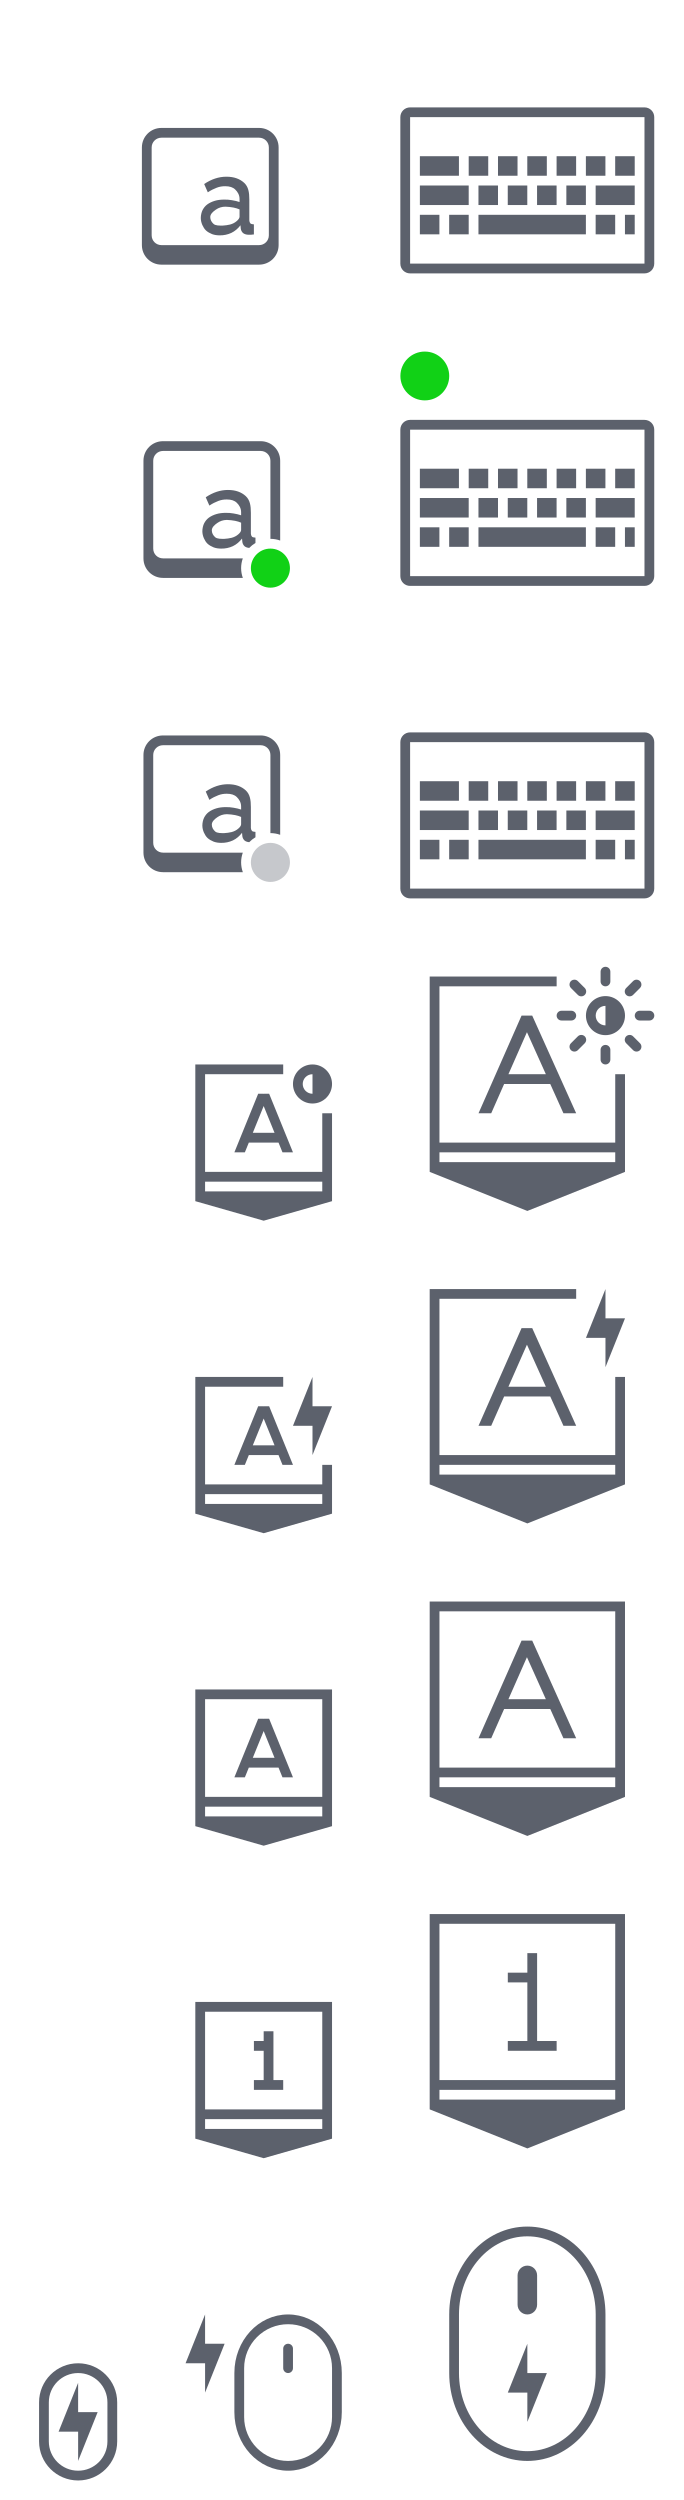
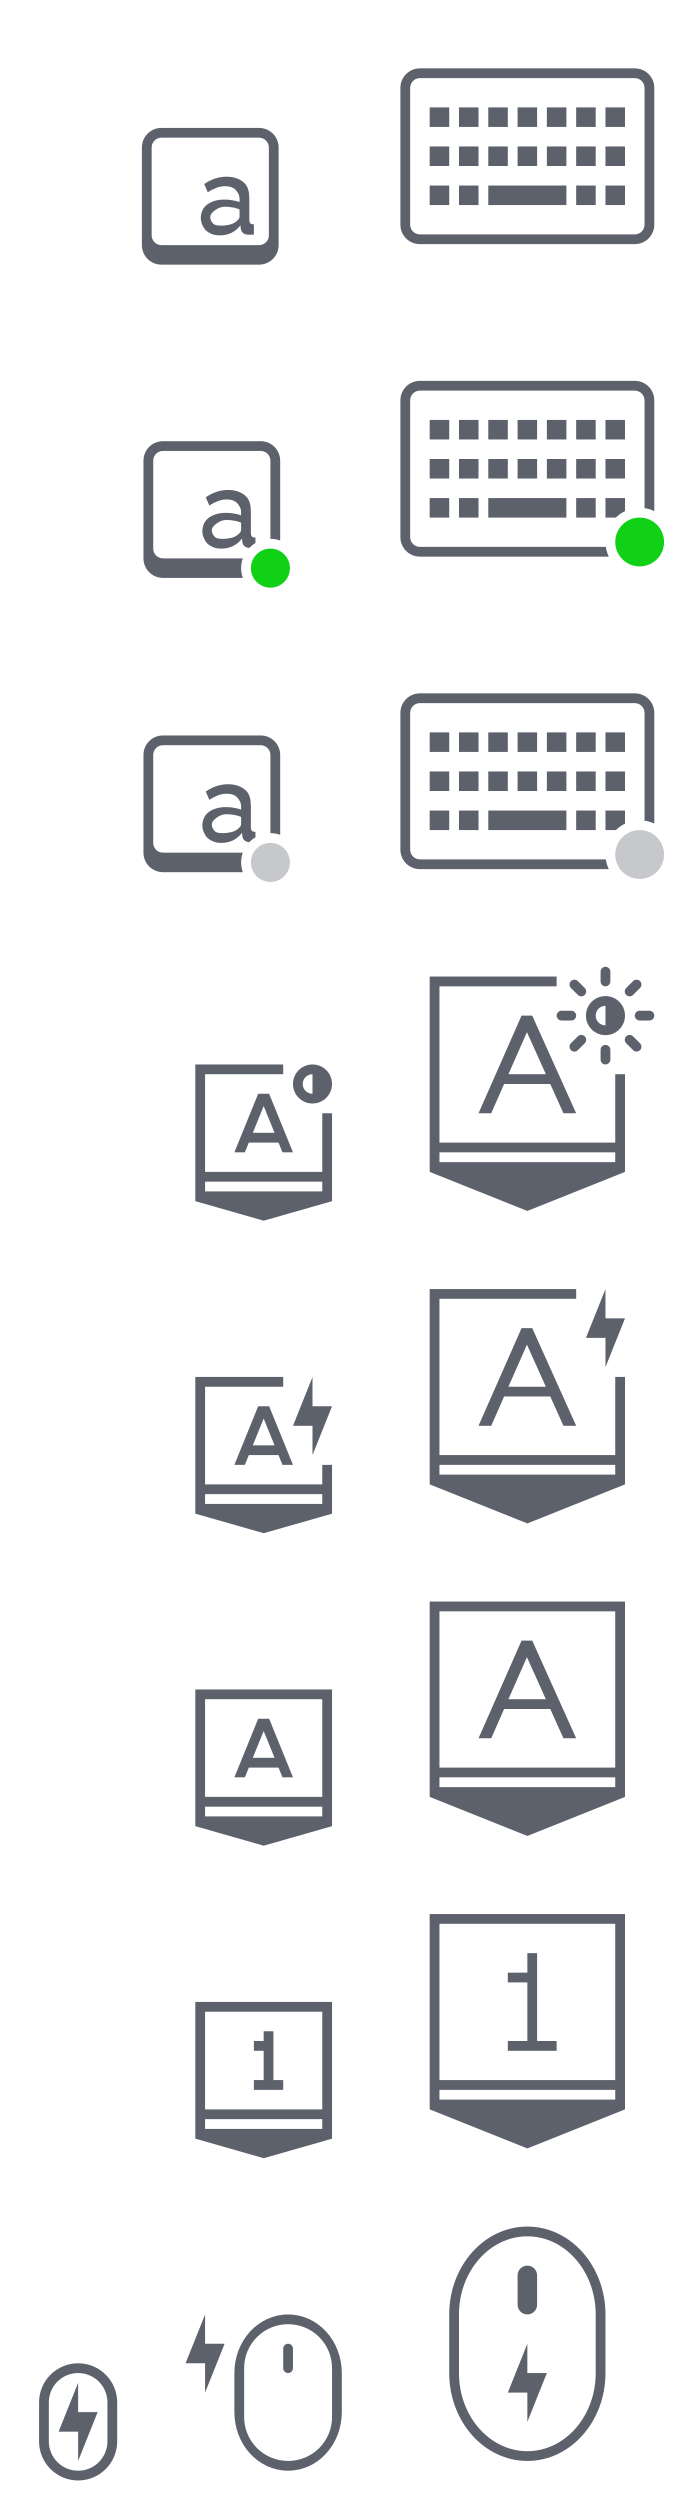
- <svg xmlns="http://www.w3.org/2000/svg" width="70" height="256" version="1.1">
-   <defs>
+ <svg xmlns="http://www.w3.org/2000/svg" width="70" height="256" version="1.1" id="svg224">
+   <defs id="defs3">
    <style id="current-color-scheme" type="text/css">.ColorScheme-Text{color:#5c616c}</style>
  </defs>
  <g id="22-22-input-mouse-battery" transform="translate(-310 -300.36)">
-     <rect x="326" y="534.36" width="22" height="22" ry="0" fill="none" />
-     <path class="ColorScheme-Text" transform="translate(326 534.36)" d="M13.5 3C10.453 3 8 5.676 8 9v4c0 3.324 2.453 6 5.5 6s5.5-2.676 5.5-6V9c0-3.324-2.453-6-5.5-6zm0 1A4.49 4.49 0 0 1 18 8.5v5a4.49 4.49 0 0 1-4.5 4.5A4.49 4.49 0 0 1 9 13.5v-5A4.49 4.49 0 0 1 13.5 4zm0 2c-.277 0-.5.223-.5.5v2a.499.499 0 1 0 1 0v-2c0-.277-.223-.5-.5-.5z" fill="currentColor" />
-     <path class="ColorScheme-Text" d="m331 537.36-2 5h2v3l2-5h-2z" fill="currentColor" />
+     <rect x="326" y="534.36" width="22" height="22" ry="0" fill="none" id="rect5" />
+     <path class="ColorScheme-Text" transform="translate(326 534.36)" d="M13.5 3C10.453 3 8 5.676 8 9v4c0 3.324 2.453 6 5.5 6s5.5-2.676 5.5-6V9c0-3.324-2.453-6-5.5-6zm0 1A4.49 4.49 0 0 1 18 8.5v5a4.49 4.49 0 0 1-4.5 4.5A4.49 4.49 0 0 1 9 13.5v-5A4.49 4.49 0 0 1 13.5 4zm0 2c-.277 0-.5.223-.5.5v2a.499.499 0 1 0 1 0v-2c0-.277-.223-.5-.5-.5z" fill="currentColor" id="path7" />
+     <path class="ColorScheme-Text" d="m331 537.36-2 5h2v3l2-5h-2z" fill="currentColor" id="path9" />
  </g>
  <g id="22-22-input-keyboard-battery" transform="translate(-332 -396.36)">
-     <rect x="348" y="534.36" width="22" height="22" ry="0" fill="none" />
-     <path class="ColorScheme-Text" transform="translate(332 396.36)" d="M20 141v14l7 2 7-2v-5h-1v2H21v-10h8v-1h-9zm12 0l-2 5h2v3l2-5h-2v-3zm-5.563 3L24 150h1.074l.406-1h3.04l.406 1H30l-2.44-6h-.537l-.023.01-.023-.01h-.54zm.563 1.258L28.113 148h-2.226L27 145.258zM21 153h12v1H21v-1z" fill="currentColor" />
+     <rect x="348" y="534.36" width="22" height="22" ry="0" fill="none" id="rect12" />
+     <path class="ColorScheme-Text" transform="translate(332 396.36)" d="M20 141v14l7 2 7-2v-5h-1v2H21v-10h8v-1h-9zm12 0l-2 5h2v3l2-5h-2v-3zm-5.563 3L24 150h1.074l.406-1h3.04l.406 1H30l-2.44-6h-.537l-.023.01-.023-.01h-.54zm.563 1.258L28.113 148h-2.226L27 145.258zM21 153h12v1H21v-1z" fill="currentColor" id="path14" />
  </g>
  <g id="22-22-input-keyboard-brightness" transform="translate(-354 -428.36)">
-     <rect x="370" y="534.36" width="22" height="22" ry="0" fill="none" />
-     <path class="ColorScheme-Text" transform="translate(354 428.36)" d="M20 109v14l7 2 7-2v-9h-1v6H21v-10h8v-1h-9zm12 0a2 2 0 1 0 0 4 2 2 0 0 0 0-4zm0 1v2a1 1 0 1 1 0-2zm-5.563 2L24 118h1.074l.406-1h3.04l.406 1H30l-2.44-6h-.537l-.023.01-.023-.01h-.54zm.563 1.258L28.113 116h-2.226L27 113.258zM21 121h12v1H21v-1z" fill="currentColor" />
+     <rect x="370" y="534.36" width="22" height="22" ry="0" fill="none" id="rect17" />
+     <path class="ColorScheme-Text" transform="translate(354 428.36)" d="M20 109v14l7 2 7-2v-9h-1v6H21v-10h8v-1h-9zm12 0a2 2 0 1 0 0 4 2 2 0 0 0 0-4zm0 1v2a1 1 0 1 1 0-2zm-5.563 2L24 118h1.074l.406-1h3.04l.406 1H30l-2.44-6h-.537l-.023.01-.023-.01h-.54zm.563 1.258L28.113 116h-2.226L27 113.258zM21 121h12v1H21v-1z" fill="currentColor" id="path19" />
  </g>
  <g id="input-keyboard-battery" transform="translate(-332 -428.36)">
-     <rect x="370" y="556.36" width="32" height="32" ry="0" fill="none" />
-     <path class="ColorScheme-Text" transform="translate(332 428.36)" d="M44 132v20l10 4 10-4v-11h-1v8H45v-16h14v-1H44zm18 0l-2 5h2v3l2-5h-2v-3zm-8.594 4L49 146h1.3l1.323-3h4.723l1.35 3H59l-4.5-10h-1.094zm.553 1.695L55.896 142h-3.834l1.897-4.305zM45 150h18v1H45v-1z" fill="currentColor" />
+     <rect x="370" y="556.36" width="32" height="32" ry="0" fill="none" id="rect22" />
+     <path class="ColorScheme-Text" transform="translate(332 428.36)" d="M44 132v20l10 4 10-4v-11h-1v8H45v-16h14v-1H44zm18 0l-2 5h2v3l2-5h-2v-3zm-8.594 4L49 146h1.3l1.323-3h4.723l1.35 3H59l-4.5-10h-1.094zm.553 1.695L55.896 142h-3.834l1.897-4.305zM45 150h18v1H45v-1z" fill="currentColor" id="path24" />
  </g>
  <g id="input-keyboard-brightness" transform="translate(-364 -460.36)">
-     <rect x="402" y="556.36" width="32" height="32" ry="0" fill="none" />
-     <path class="ColorScheme-Text" transform="translate(364 460.36)" d="M44 100v20l10 4 10-4v-10h-1v7H45v-16h12v-1H44zm9.406 4L49 114h1.3l1.323-3h4.723l1.35 3H59l-4.5-10h-1.094zm.553 1.695L55.896 110h-3.834l1.897-4.305zM45 118h18v1H45v-1z" fill="currentColor" />
-     <path class="ColorScheme-Text" transform="translate(326 534.36)" d="M100 25c-.277 0-.5.223-.5.5v1a.499.499 0 1 0 1 0v-1c0-.277-.223-.5-.5-.5zm-3.182 1.318a.499.499 0 0 0-.354.854l.708.707a.499.499 0 1 0 .707-.707l-.707-.707a.498.498 0 0 0-.354-.147zm6.364 0a.498.498 0 0 0-.354.147l-.707.707a.499.499 0 1 0 .707.707l.707-.707a.499.499 0 0 0-.353-.854zM100 28a2 2 0 1 0 0 4 2 2 0 0 0 0-4zm0 1v2a1 1 0 1 1 0-2zm-4.5.5a.499.499 0 1 0 0 1h1a.499.499 0 1 0 0-1zm8 0a.499.499 0 1 0 0 1h1a.499.499 0 1 0 0-1zm-5.975 2.475a.498.498 0 0 0-.353.146l-.707.707a.499.499 0 1 0 .707.707l.707-.707a.499.499 0 0 0-.354-.853zm4.95 0a.499.499 0 0 0-.354.854l.707.706a.499.499 0 1 0 .707-.707l-.707-.707a.498.498 0 0 0-.353-.146zM100 33c-.277 0-.5.223-.5.5v1a.499.499 0 1 0 1 0v-1c0-.277-.223-.5-.5-.5z" fill="currentColor" />
+     <rect x="402" y="556.36" width="32" height="32" ry="0" fill="none" id="rect27" />
+     <path class="ColorScheme-Text" transform="translate(364 460.36)" d="M44 100v20l10 4 10-4v-10h-1v7H45v-16h12v-1H44zm9.406 4L49 114h1.3l1.323-3h4.723l1.35 3H59l-4.5-10h-1.094zm.553 1.695L55.896 110h-3.834l1.897-4.305zM45 118h18v1H45v-1z" fill="currentColor" id="path29" />
+     <path class="ColorScheme-Text" transform="translate(326 534.36)" d="M100 25c-.277 0-.5.223-.5.5v1a.499.499 0 1 0 1 0v-1c0-.277-.223-.5-.5-.5zm-3.182 1.318a.499.499 0 0 0-.354.854l.708.707a.499.499 0 1 0 .707-.707l-.707-.707a.498.498 0 0 0-.354-.147zm6.364 0a.498.498 0 0 0-.354.147l-.707.707a.499.499 0 1 0 .707.707l.707-.707a.499.499 0 0 0-.353-.854zM100 28a2 2 0 1 0 0 4 2 2 0 0 0 0-4zm0 1v2a1 1 0 1 1 0-2zm-4.5.5a.499.499 0 1 0 0 1h1a.499.499 0 1 0 0-1zm8 0a.499.499 0 1 0 0 1h1a.499.499 0 1 0 0-1zm-5.975 2.475a.498.498 0 0 0-.353.146l-.707.707a.499.499 0 1 0 .707.707l.707-.707a.499.499 0 0 0-.354-.853zm4.95 0a.499.499 0 0 0-.354.854l.707.706a.499.499 0 1 0 .707-.707l-.707-.707a.498.498 0 0 0-.353-.146zM100 33c-.277 0-.5.223-.5.5v1a.499.499 0 1 0 1 0v-1c0-.277-.223-.5-.5-.5z" fill="currentColor" id="path31" />
  </g>
  <g id="input-mouse-battery" transform="translate(-332 -332.36)">
-     <path class="ColorScheme-Text" d="m386 560.36a8 9 0 0 0-8 9v6a8 9 0 0 0 8 9 8 9 0 0 0 8-9v-6a8 9 0 0 0-8-9zm0 1a7 8 0 0 1 7 8v6a7 8 0 0 1-7 8 7 8 0 0 1-7-8v-6a7 8 0 0 1 7-8zm0 3a1 1 0 0 0-1 1v3a1 1 0 0 0 1 1 1 1 0 0 0 1-1v-3a1 1 0 0 0-1-1zm0 8-2 5h2v3l2-5h-2z" fill="currentColor" />
-     <rect x="370" y="556.36" width="32" height="32" ry="0" fill="none" />
+     <path class="ColorScheme-Text" d="m386 560.36a8 9 0 0 0-8 9v6a8 9 0 0 0 8 9 8 9 0 0 0 8-9v-6a8 9 0 0 0-8-9zm0 1a7 8 0 0 1 7 8v6a7 8 0 0 1-7 8 7 8 0 0 1-7-8v-6a7 8 0 0 1 7-8zm0 3a1 1 0 0 0-1 1v3a1 1 0 0 0 1 1 1 1 0 0 0 1-1v-3a1 1 0 0 0-1-1zm0 8-2 5h2v3l2-5h-2z" fill="currentColor" id="path34" />
+     <rect x="370" y="556.36" width="32" height="32" ry="0" fill="none" id="rect36" />
  </g>
  <g id="16-16-input-mouse-battery" transform="translate(-303 -297.36)">
-     <path class="ColorScheme-Text" transform="translate(319 457.36)" d="m-8 82a4 4 0 0 0-4 4v4a4 4 0 0 0 4 4 4 4 0 0 0 4-4v-4a4 4 0 0 0-4-4zm0 1a3 3 0 0 1 3 3v4a3 3 0 0 1-3 3 3 3 0 0 1-3-3v-4a3 3 0 0 1 3-3zm0 1-2 5h2v3l2-5h-2z" fill="currentColor" />
-     <path d="m303 537.36h16v16h-16z" fill="none" />
+     <path class="ColorScheme-Text" transform="translate(319 457.36)" d="m-8 82a4 4 0 0 0-4 4v4a4 4 0 0 0 4 4 4 4 0 0 0 4-4v-4a4 4 0 0 0-4-4zm0 1a3 3 0 0 1 3 3v4a3 3 0 0 1-3 3 3 3 0 0 1-3-3v-4a3 3 0 0 1 3-3zm0 1-2 5h2v3l2-5h-2z" fill="currentColor" id="path39" />
+     <path d="m303 537.36h16v16h-16z" fill="none" id="path41" />
  </g>
  <g id="22-22-input-caps-on" transform="translate(59.241 23.259)">
-     <path d="m-43.241 146.74h22v22h-22z" opacity=".001" stroke-linecap="round" stroke-linejoin="round" stroke-width=".491" />
-     <path class="ColorScheme-Text" d="M-39.241 149.741v14l7 2 7-2v-14zm1 1h12v10h-12zm5.437 2l-2.437 6h1.074l.406-1h3.04l.405 1h1.075l-2.44-6h-.537l-.023.01-.024-.01zm.563 1.258l1.113 2.742h-2.227zm-6 7.742h12v1h-12z" fill="currentColor" />
+     <path d="m-43.241 146.74h22v22h-22z" opacity=".001" stroke-linecap="round" stroke-linejoin="round" stroke-width=".491" id="path44" />
+     <path class="ColorScheme-Text" d="M-39.241 149.741v14l7 2 7-2v-14zm1 1h12v10h-12zm5.437 2l-2.437 6h1.074l.406-1h3.04l.405 1h1.075l-2.44-6h-.537l-.023.01-.024-.01zm.563 1.258l1.113 2.742h-2.227zm-6 7.742h12v1h-12z" fill="currentColor" id="path46" />
  </g>
  <g id="22-22-input-num-on" transform="translate(-8 85)">
-     <path d="M24 117h22v22H24z" opacity=".001" stroke-linecap="round" stroke-linejoin="round" stroke-width=".491" />
-     <path class="ColorScheme-Text" d="M28 120v14l7 2 7-2v-14zm1 1h12v10H29zm6 2v1h-1v1h1v3h-1v1h3v-1h-1v-5zm-6 9h12v1H29z" fill="currentColor" />
+     <path d="M24 117h22v22H24z" opacity=".001" stroke-linecap="round" stroke-linejoin="round" stroke-width=".491" id="path49" />
+     <path class="ColorScheme-Text" d="M28 120v14l7 2 7-2v-14zm1 1h12v10H29zm6 2v1h-1v1h1v3h-1v1h3v-1h-1v-5zm-6 9h12v1H29z" fill="currentColor" id="path51" />
  </g>
  <g id="input-caps-on" transform="translate(19 48)">
-     <path d="M19 112h32v32H19z" opacity=".001" stroke-linecap="round" stroke-linejoin="round" stroke-width=".714" />
-     <path class="ColorScheme-Text" d="M25 116v20l10 4 10-4v-20h-1zm1 1h18v16H26zm8.406 3L30 130h1.3l1.323-3h4.723l1.35 3H40l-4.5-10zm.553 1.695L36.896 126h-3.834zM26 134h18v1H26z" fill="currentColor" />
+     <path d="M19 112h32v32H19z" opacity=".001" stroke-linecap="round" stroke-linejoin="round" stroke-width=".714" id="path54" />
+     <path class="ColorScheme-Text" d="M25 116v20l10 4 10-4v-20h-1zm1 1h18v16H26zm8.406 3L30 130h1.3l1.323-3h4.723l1.35 3H40l-4.5-10zm.553 1.695L36.896 126h-3.834zM26 134h18v1H26z" fill="currentColor" id="path56" />
  </g>
  <g id="input-num-on" transform="translate(19 80)">
-     <path d="M19 112h32v32H19z" opacity=".001" stroke-linecap="round" stroke-linejoin="round" stroke-width=".714" />
-     <path class="ColorScheme-Text" d="M25 116v20l10 4 10-4v-20h-1zm1 1h18v16H26zm9 3v2h-2v1h2v6h-2v1h5v-1h-2v-9zm-9 14h18v1H26z" fill="currentColor" />
+     <path d="M19 112h32v32H19z" opacity=".001" stroke-linecap="round" stroke-linejoin="round" stroke-width=".714" id="path59" />
+     <path class="ColorScheme-Text" d="M25 116v20l10 4 10-4v-20h-1zm1 1h18v16H26zm9 3v2h-2v1h2v6h-2v1h5v-1h-2v-9zm-9 14h18v1H26z" fill="currentColor" id="path61" />
  </g>
  <g id="22-22-input-keyboard-virtual-on" transform="translate(-165.31 -24.823)">
-     <g transform="translate(22)">
-       <path d="m154 66h22v22h-22z" fill="none" />
-       <path class="ColorScheme-Text" transform="translate(-22)" d="m182 70c-1.108 0-2 0.892-2 2v10c0 1.108 0.892 2 2 2h8.176a3 3 0 0 1-0.176-1 3 3 0 0 1 0.174-1h-8.174c-0.554 0-1-0.446-1-1v-9c0-0.554 0.446-1 1-1h10c0.554 0 1 0.446 1 1v8a3 3 0 0 1 1 0.174v-8.174c0-1.108-0.892-2-2-2zm6.656 4.994c-0.79 0-1.547 0.257-2.279 0.75l0.373 0.85c0.312-0.21 0.616-0.36 0.906-0.469 0.298-0.116 0.57-0.156 0.875-0.156 0.449 0 0.792 0.104 1.031 0.344 0.24 0.232 0.438 0.549 0.438 0.969v0.307c-0.21-0.08-0.52-0.143-0.781-0.188a4.015 4.015 0 0 0-0.781-0.062c-0.356 0-0.672 0.038-0.969 0.125-0.29 0.087-0.564 0.215-0.781 0.375-0.21 0.16-0.353 0.345-0.469 0.562-0.116 0.218-0.188 0.549-0.188 0.818 0 0.254 0.062 0.501 0.156 0.719 0.101 0.217 0.208 0.403 0.375 0.562 0.174 0.16 0.393 0.28 0.625 0.375 0.239 0.087 0.505 0.125 0.781 0.125a2.73 2.73 0 0 0 1.188-0.25c0.377-0.181 0.683-0.448 0.938-0.781l0.031 0.344a0.743 0.743 0 0 0 0.219 0.438c0.114 0.101 0.279 0.159 0.486 0.18a3 3 0 0 1 0.639-0.506v-0.549c-0.124-7e-3 -0.304-0.036-0.354-0.094a0.497 0.497 0 0 1-0.115-0.312v-2.131c0-0.747-0.096-1.32-0.531-1.719-0.435-0.399-1.03-0.625-1.812-0.625zm-0.156 3.07a1.67 1.67 0 0 1 0.066 0c0.218 0 0.607 0.05 0.832 0.094 0.232 0.044 0.399 0.106 0.602 0.186v0.75c0 0.145-0.129 0.307-0.281 0.438-0.427 0.38-0.94 0.43-1.438 0.469-0.326 0-0.733 0.017-0.943-0.172-0.21-0.196-0.338-0.42-0.338-0.703 0-0.305 0.294-0.569 0.562-0.75a1.67 1.67 0 0 1 0.938-0.311z" fill="currentColor" />
+     <g transform="translate(22)" id="g68">
+       <path d="m154 66h22v22h-22z" fill="none" id="path64" />
+       <path class="ColorScheme-Text" transform="translate(-22)" d="m182 70c-1.108 0-2 0.892-2 2v10c0 1.108 0.892 2 2 2h8.176a3 3 0 0 1-0.176-1 3 3 0 0 1 0.174-1h-8.174c-0.554 0-1-0.446-1-1v-9c0-0.554 0.446-1 1-1h10c0.554 0 1 0.446 1 1v8a3 3 0 0 1 1 0.174v-8.174c0-1.108-0.892-2-2-2zm6.656 4.994c-0.79 0-1.547 0.257-2.279 0.75l0.373 0.85c0.312-0.21 0.616-0.36 0.906-0.469 0.298-0.116 0.57-0.156 0.875-0.156 0.449 0 0.792 0.104 1.031 0.344 0.24 0.232 0.438 0.549 0.438 0.969v0.307c-0.21-0.08-0.52-0.143-0.781-0.188a4.015 4.015 0 0 0-0.781-0.062c-0.356 0-0.672 0.038-0.969 0.125-0.29 0.087-0.564 0.215-0.781 0.375-0.21 0.16-0.353 0.345-0.469 0.562-0.116 0.218-0.188 0.549-0.188 0.818 0 0.254 0.062 0.501 0.156 0.719 0.101 0.217 0.208 0.403 0.375 0.562 0.174 0.16 0.393 0.28 0.625 0.375 0.239 0.087 0.505 0.125 0.781 0.125a2.73 2.73 0 0 0 1.188-0.25c0.377-0.181 0.683-0.448 0.938-0.781l0.031 0.344a0.743 0.743 0 0 0 0.219 0.438c0.114 0.101 0.279 0.159 0.486 0.18a3 3 0 0 1 0.639-0.506v-0.549c-0.124-7e-3 -0.304-0.036-0.354-0.094a0.497 0.497 0 0 1-0.115-0.312v-2.131c0-0.747-0.096-1.32-0.531-1.719-0.435-0.399-1.03-0.625-1.812-0.625zm-0.156 3.07a1.67 1.67 0 0 1 0.066 0c0.218 0 0.607 0.05 0.832 0.094 0.232 0.044 0.399 0.106 0.602 0.186v0.75c0 0.145-0.129 0.307-0.281 0.438-0.427 0.38-0.94 0.43-1.438 0.469-0.326 0-0.733 0.017-0.943-0.172-0.21-0.196-0.338-0.42-0.338-0.703 0-0.305 0.294-0.569 0.562-0.75a1.67 1.67 0 0 1 0.938-0.311z" fill="currentColor" id="path66" />
    </g>
-     <path class="ColorScheme-PositiveText" d="m193 81a2 2 0 0 0-2 2 2 2 0 0 0 2 2 2 2 0 0 0 2-2 2 2 0 0 0-2-2z" fill="#11d116" />
+     <path class="ColorScheme-PositiveText" d="m193 81a2 2 0 0 0-2 2 2 2 0 0 0 2 2 2 2 0 0 0 2-2 2 2 0 0 0-2-2z" fill="#11d116" id="path70" />
  </g>
  <g id="22-22-input-keyboard" transform="translate(-143.47 -56.9)">
-     <path d="m154 66h22v22h-22z" fill="none" />
-     <path class="ColorScheme-Text" d="m160 70c-1.108 0-2 0.892-2 2v10c0 1.108 0.892 2 2 2h10c1.108 0 2-0.892 2-2v-10c0-1.108-0.892-2-2-2zm0 1h10c0.554 0 1 0.446 1 1v9c0 0.554-0.446 1-1 1h-10c-0.554 0-1-0.446-1-1v-9c0-0.554 0.446-1 1-1zm6.656 3.994c-0.79 0-1.548 0.257-2.28 0.75l0.374 0.85c0.312-0.21 0.616-0.36 0.906-0.469 0.298-0.116 0.571-0.156 0.876-0.156 0.449 0 0.791 0.104 1.03 0.344 0.24 0.232 0.438 0.548 0.438 0.968v0.307c-0.21-0.08-0.52-0.144-0.781-0.188a4.015 4.015 0 0 0-0.781-0.062c-0.356 0-0.672 0.038-0.969 0.125-0.29 0.087-0.564 0.215-0.781 0.375-0.21 0.16-0.353 0.345-0.469 0.562-0.116 0.218-0.188 0.55-0.188 0.819 0 0.254 0.063 0.501 0.157 0.719 0.101 0.217 0.208 0.402 0.375 0.562 0.174 0.16 0.393 0.28 0.625 0.375 0.239 0.087 0.505 0.125 0.781 0.125a2.73 2.73 0 0 0 1.188-0.25c0.377-0.181 0.683-0.448 0.937-0.781l0.031 0.344a0.743 0.743 0 0 0 0.219 0.437c0.123 0.109 0.299 0.173 0.531 0.188 0.08 0 0.187 6e-3 0.281 0 0.102-8e-3 0.197-0.01 0.313-0.032v-1.031c-0.124-7e-3 -0.304-0.036-0.354-0.094a0.497 0.497 0 0 1-0.115-0.312v-2.131c0-0.747-0.096-1.32-0.531-1.719s-1.03-0.625-1.813-0.625zm-0.09 3.07c0.218 0 0.608 0.05 0.833 0.094 0.232 0.044 0.398 0.106 0.601 0.186v0.75c0 0.145-0.129 0.307-0.281 0.437-0.427 0.38-0.94 0.43-1.438 0.469-0.326 0-0.734 0.018-0.944-0.171-0.21-0.196-0.337-0.421-0.337-0.704 0-0.305 0.295-0.569 0.563-0.75a1.67 1.67 0 0 1 1.004-0.31z" fill="currentColor" />
+     <path d="m154 66h22v22h-22z" fill="none" id="path73" />
+     <path class="ColorScheme-Text" d="m160 70c-1.108 0-2 0.892-2 2v10c0 1.108 0.892 2 2 2h10c1.108 0 2-0.892 2-2v-10c0-1.108-0.892-2-2-2zm0 1h10c0.554 0 1 0.446 1 1v9c0 0.554-0.446 1-1 1h-10c-0.554 0-1-0.446-1-1v-9c0-0.554 0.446-1 1-1zm6.656 3.994c-0.79 0-1.548 0.257-2.28 0.75l0.374 0.85c0.312-0.21 0.616-0.36 0.906-0.469 0.298-0.116 0.571-0.156 0.876-0.156 0.449 0 0.791 0.104 1.03 0.344 0.24 0.232 0.438 0.548 0.438 0.968v0.307c-0.21-0.08-0.52-0.144-0.781-0.188a4.015 4.015 0 0 0-0.781-0.062c-0.356 0-0.672 0.038-0.969 0.125-0.29 0.087-0.564 0.215-0.781 0.375-0.21 0.16-0.353 0.345-0.469 0.562-0.116 0.218-0.188 0.55-0.188 0.819 0 0.254 0.063 0.501 0.157 0.719 0.101 0.217 0.208 0.402 0.375 0.562 0.174 0.16 0.393 0.28 0.625 0.375 0.239 0.087 0.505 0.125 0.781 0.125a2.73 2.73 0 0 0 1.188-0.25c0.377-0.181 0.683-0.448 0.937-0.781l0.031 0.344a0.743 0.743 0 0 0 0.219 0.437c0.123 0.109 0.299 0.173 0.531 0.188 0.08 0 0.187 6e-3 0.281 0 0.102-8e-3 0.197-0.01 0.313-0.032v-1.031c-0.124-7e-3 -0.304-0.036-0.354-0.094a0.497 0.497 0 0 1-0.115-0.312v-2.131c0-0.747-0.096-1.32-0.531-1.719s-1.03-0.625-1.813-0.625zm-0.09 3.07c0.218 0 0.608 0.05 0.833 0.094 0.232 0.044 0.398 0.106 0.601 0.186v0.75c0 0.145-0.129 0.307-0.281 0.437-0.427 0.38-0.94 0.43-1.438 0.469-0.326 0-0.734 0.018-0.944-0.171-0.21-0.196-0.337-0.421-0.337-0.704 0-0.305 0.295-0.569 0.563-0.75a1.67 1.67 0 0 1 1.004-0.31z" fill="currentColor" id="path75" />
  </g>
  <g id="22-22-input-keyboard-virtual-off" transform="translate(-165.31 5.3099)">
-     <g transform="translate(22)">
-       <path d="m154 66h22v22h-22z" fill="none" />
-       <path class="ColorScheme-Text" transform="translate(-22)" d="m182 70c-1.108 0-2 0.892-2 2v10c0 1.108 0.892 2 2 2h8.176a3 3 0 0 1-0.176-1 3 3 0 0 1 0.174-1h-8.174c-0.554 0-1-0.446-1-1v-9c0-0.554 0.446-1 1-1h10c0.554 0 1 0.446 1 1v8a3 3 0 0 1 1 0.174v-8.174c0-1.108-0.892-2-2-2zm6.656 4.994c-0.79 0-1.547 0.257-2.279 0.75l0.373 0.85c0.312-0.21 0.616-0.36 0.906-0.469 0.298-0.116 0.57-0.156 0.875-0.156 0.449 0 0.792 0.104 1.031 0.344 0.24 0.232 0.438 0.549 0.438 0.969v0.307c-0.21-0.08-0.52-0.143-0.781-0.188a4.015 4.015 0 0 0-0.781-0.062c-0.356 0-0.672 0.038-0.969 0.125-0.29 0.087-0.564 0.215-0.781 0.375-0.21 0.16-0.353 0.345-0.469 0.562-0.116 0.218-0.188 0.549-0.188 0.818 0 0.254 0.062 0.501 0.156 0.719 0.101 0.217 0.208 0.403 0.375 0.562 0.174 0.16 0.393 0.28 0.625 0.375 0.239 0.087 0.505 0.125 0.781 0.125a2.73 2.73 0 0 0 1.188-0.25c0.377-0.181 0.683-0.448 0.938-0.781l0.031 0.344a0.743 0.743 0 0 0 0.219 0.438c0.114 0.101 0.279 0.159 0.486 0.18a3 3 0 0 1 0.639-0.506v-0.549c-0.124-7e-3 -0.304-0.036-0.354-0.094a0.497 0.497 0 0 1-0.115-0.312v-2.131c0-0.747-0.096-1.32-0.531-1.719-0.435-0.399-1.03-0.625-1.812-0.625zm-0.156 3.07a1.67 1.67 0 0 1 0.066 0c0.218 0 0.607 0.05 0.832 0.094 0.232 0.044 0.399 0.106 0.602 0.186v0.75c0 0.145-0.129 0.307-0.281 0.438-0.427 0.38-0.94 0.43-1.438 0.469-0.326 0-0.733 0.017-0.943-0.172-0.21-0.196-0.338-0.42-0.338-0.703 0-0.305 0.294-0.569 0.562-0.75a1.67 1.67 0 0 1 0.938-0.311z" fill="currentColor" />
+     <g transform="translate(22)" id="g82">
+       <path d="m154 66h22v22h-22z" fill="none" id="path78" />
+       <path class="ColorScheme-Text" transform="translate(-22)" d="m182 70c-1.108 0-2 0.892-2 2v10c0 1.108 0.892 2 2 2h8.176a3 3 0 0 1-0.176-1 3 3 0 0 1 0.174-1h-8.174c-0.554 0-1-0.446-1-1v-9c0-0.554 0.446-1 1-1h10c0.554 0 1 0.446 1 1v8a3 3 0 0 1 1 0.174v-8.174c0-1.108-0.892-2-2-2zm6.656 4.994c-0.79 0-1.547 0.257-2.279 0.75l0.373 0.85c0.312-0.21 0.616-0.36 0.906-0.469 0.298-0.116 0.57-0.156 0.875-0.156 0.449 0 0.792 0.104 1.031 0.344 0.24 0.232 0.438 0.549 0.438 0.969v0.307c-0.21-0.08-0.52-0.143-0.781-0.188a4.015 4.015 0 0 0-0.781-0.062c-0.356 0-0.672 0.038-0.969 0.125-0.29 0.087-0.564 0.215-0.781 0.375-0.21 0.16-0.353 0.345-0.469 0.562-0.116 0.218-0.188 0.549-0.188 0.818 0 0.254 0.062 0.501 0.156 0.719 0.101 0.217 0.208 0.403 0.375 0.562 0.174 0.16 0.393 0.28 0.625 0.375 0.239 0.087 0.505 0.125 0.781 0.125a2.73 2.73 0 0 0 1.188-0.25c0.377-0.181 0.683-0.448 0.938-0.781l0.031 0.344a0.743 0.743 0 0 0 0.219 0.438c0.114 0.101 0.279 0.159 0.486 0.18a3 3 0 0 1 0.639-0.506v-0.549c-0.124-7e-3 -0.304-0.036-0.354-0.094a0.497 0.497 0 0 1-0.115-0.312v-2.131c0-0.747-0.096-1.32-0.531-1.719-0.435-0.399-1.03-0.625-1.812-0.625zm-0.156 3.07a1.67 1.67 0 0 1 0.066 0c0.218 0 0.607 0.05 0.832 0.094 0.232 0.044 0.399 0.106 0.602 0.186v0.75c0 0.145-0.129 0.307-0.281 0.438-0.427 0.38-0.94 0.43-1.438 0.469-0.326 0-0.733 0.017-0.943-0.172-0.21-0.196-0.338-0.42-0.338-0.703 0-0.305 0.294-0.569 0.562-0.75a1.67 1.67 0 0 1 0.938-0.311z" fill="currentColor" id="path80" />
    </g>
-     <path class="ColorScheme-Text" d="m193 81a2 2 0 0 0-2 2 2 2 0 0 0 2 2 2 2 0 0 0 2-2 2 2 0 0 0-2-2z" fill="currentColor" opacity=".35" />
+     <path class="ColorScheme-Text" d="m193 81a2 2 0 0 0-2 2 2 2 0 0 0 2 2 2 2 0 0 0 2-2 2 2 0 0 0-2-2z" fill="currentColor" opacity=".35" id="path84" />
  </g>
-   <g id="input-keyboard" transform="translate(15.995 9.996)">
-     <rect x="22.005" y="-9.996" width="32" height="32" fill="none" />
-     <g class="ColorScheme-Text" transform="translate(-28)" fill="currentColor">
-       <path d="m54 1c-0.554 0-1 0.446-1 1v15c0 0.554 0.446 1 1 1h24c0.554 0 1-0.446 1-1v-15c0-0.554-0.446-1-1-1zm0 1h24v15h-24z" />
-       <g transform="translate(0,1)">
-         <rect x="55" y="5" width="4" height="2" />
-         <rect x="60" y="5" width="2" height="2" />
-         <rect x="63" y="5" width="2" height="2" />
-         <rect x="66" y="5" width="2" height="2" />
-         <rect x="69" y="5" width="2" height="2" />
-         <rect x="72" y="5" width="2" height="2" />
-         <rect x="75" y="5" width="2" height="2" />
-         <rect x="55" y="8" width="5" height="2" />
-         <rect x="61" y="8" width="2" height="2" />
-         <rect x="64" y="8" width="2" height="2" />
-         <rect x="67" y="8" width="2" height="2" />
-         <rect x="70" y="8" width="2" height="2" />
-         <rect x="73" y="8" width="4" height="2" />
-         <rect x="55" y="11" width="2" height="2" />
-         <rect x="58" y="11" width="2" height="2" />
-         <rect x="61" y="11" width="11" height="2" />
-         <rect x="73" y="11" width="2" height="2" />
-         <rect x="76" y="11" width="1" height="2" />
-       </g>
-     </g>
+   <g id="input-keyboard">
+     <path id="rect1169" d="m 43,7 c -1.108,0 -2,0.892 -2,2 v 14 c 0,1.108 0.892,2 2,2 h 22 c 1.108,0 2,-0.892 2,-2 v -14 c 0,-1.108 -0.892,-2 -2,-2 z m 0,1 h 22 c 0.554,0 1,0.446 1,1 v 14 c 0,0.554 -0.446,1 -1,1 H 43 c -0.554,0 -1,-0.446 -1,-1 v -14 c 0,-0.554 0.446,-1 1,-1 z m 1,3 v 2 h 2 v -2 z m 3,0 v 2 h 2 v -2 z m 3,0 v 2 h 2 v -2 z m 3,0 v 2 h 2 v -2 z m 3,0 v 2 h 2 v -2 z m 3,0 v 2 h 2 v -2 z m 3,0 v 2 h 2 v -2 z m -18,4 v 2 h 2 v -2 z m 3,0 v 2 h 2 v -2 z m 3,0 v 2 h 2 v -2 z m 3,0 v 2 h 2 v -2 z m 3,0 v 2 h 2 v -2 z m 3,0 v 2 h 2 v -2 z m 3,0 v 2 h 2 v -2 z m -18,4 v 2 h 2 v -2 z m 3,0 v 2 h 2 v -2 z m 3,0 v 2 h 8 v -2 z m 9,0 v 2 h 2 v -2 z m 3,0 v 2 h 2 v -2 z" class="ColorScheme-Text" fill="currentColor" />
+     <rect x="38" y="-0.001" width="32" height="32" fill="none" id="rect87" />
  </g>
-   <g id="input-keyboard-virtual-on" transform="translate(15.995 9.996)">
-     <rect x="22.005" y="22.004" width="32" height="32" fill="none" />
-     <path d="m27.505 26.004a2.5 2.5 0 0 0-2.5 2.5 2.5 2.5 0 0 0 2.5 2.5 2.5 2.5 0 0 0 2.5-2.5 2.5 2.5 0 0 0-2.5-2.5z" fill="#11d116" />
-     <g class="ColorScheme-Text" transform="translate(-28,32)" fill="currentColor">
-       <path d="m54 1c-0.554 0-1 0.446-1 1v15c0 0.554 0.446 1 1 1h24c0.554 0 1-0.446 1-1v-15c0-0.554-0.446-1-1-1zm0 1h24v15h-24z" />
-       <g transform="translate(0,1)">
-         <rect x="55" y="5" width="4" height="2" />
-         <rect x="60" y="5" width="2" height="2" />
-         <rect x="63" y="5" width="2" height="2" />
-         <rect x="66" y="5" width="2" height="2" />
-         <rect x="69" y="5" width="2" height="2" />
-         <rect x="72" y="5" width="2" height="2" />
-         <rect x="75" y="5" width="2" height="2" />
-         <rect x="55" y="8" width="5" height="2" />
-         <rect x="61" y="8" width="2" height="2" />
-         <rect x="64" y="8" width="2" height="2" />
-         <rect x="67" y="8" width="2" height="2" />
-         <rect x="70" y="8" width="2" height="2" />
-         <rect x="73" y="8" width="4" height="2" />
-         <rect x="55" y="11" width="2" height="2" />
-         <rect x="58" y="11" width="2" height="2" />
-         <rect x="61" y="11" width="11" height="2" />
-         <rect x="73" y="11" width="2" height="2" />
-         <rect x="76" y="11" width="1" height="2" />
-       </g>
-     </g>
+   <rect x="120.005" y="32" width="32" height="32" fill="none" id="rect132" />
+   <g id="input-keyboard-virtual-on" transform="translate(0,-3)">
+     <path id="path1825" class="ColorScheme-Text" d="m 43,42 c -1.108,0 -2,0.892 -2,2 v 14 c 0,1.108 0.892,2 2,2 H 62.342 A 3.5,3.5 0 0 1 62.035,59 H 43 c -0.554,0 -1,-0.446 -1,-1 V 44 c 0,-0.554 0.446,-1 1,-1 h 22 c 0.554,0 1,0.446 1,1 v 11.035 a 3.5,3.5 0 0 1 1,0.303 V 44 c 0,-1.108 -0.892,-2 -2,-2 z m 1,4 v 2 h 2 v -2 z m 3,0 v 2 h 2 v -2 z m 3,0 v 2 h 2 v -2 z m 3,0 v 2 h 2 v -2 z m 3,0 v 2 h 2 v -2 z m 3,0 v 2 h 2 v -2 z m 3,0 v 2 h 2 v -2 z m -18,4 v 2 h 2 v -2 z m 3,0 v 2 h 2 v -2 z m 3,0 v 2 h 2 v -2 z m 3,0 v 2 h 2 v -2 z m 3,0 v 2 h 2 v -2 z m 3,0 v 2 h 2 v -2 z m 3,0 v 2 h 2 v -2 z m -18,4 v 2 h 2 v -2 z m 3,0 v 2 h 2 v -2 z m 3,0 v 2 h 8 v -2 z m 9,0 v 2 h 2 v -2 z m 3,0 v 2 h 1.062 A 3.5,3.5 0 0 1 64,55.342 V 54 Z" fill="currentColor" />
+     <rect x="38" y="35" width="32" height="32" fill="none" id="rect1827" />
+     <path d="M 65.5,56 A 2.5,2.5 0 0 0 63,58.5 2.5,2.5 0 0 0 65.5,61 2.5,2.5 0 0 0 68,58.5 2.5,2.5 0 0 0 65.5,56 Z" fill="#11d116" id="path134" />
  </g>
-   <g id="input-keyboard-virtual-off" transform="translate(15.995 9.996)">
-     <rect x="22.005" y="54.004" width="32" height="32" fill="none" />
-     <g class="ColorScheme-Text" transform="translate(-28,64)" fill="currentColor">
-       <path d="m54 1c-0.554 0-1 0.446-1 1v15c0 0.554 0.446 1 1 1h24c0.554 0 1-0.446 1-1v-15c0-0.554-0.446-1-1-1zm0 1h24v15h-24z" />
-       <g transform="translate(0,1)">
-         <rect x="55" y="5" width="4" height="2" />
-         <rect x="60" y="5" width="2" height="2" />
-         <rect x="63" y="5" width="2" height="2" />
-         <rect x="66" y="5" width="2" height="2" />
-         <rect x="69" y="5" width="2" height="2" />
-         <rect x="72" y="5" width="2" height="2" />
-         <rect x="75" y="5" width="2" height="2" />
-         <rect x="55" y="8" width="5" height="2" />
-         <rect x="61" y="8" width="2" height="2" />
-         <rect x="64" y="8" width="2" height="2" />
-         <rect x="67" y="8" width="2" height="2" />
-         <rect x="70" y="8" width="2" height="2" />
-         <rect x="73" y="8" width="4" height="2" />
-         <rect x="55" y="11" width="2" height="2" />
-         <rect x="58" y="11" width="2" height="2" />
-         <rect x="61" y="11" width="11" height="2" />
-         <rect x="73" y="11" width="2" height="2" />
-         <rect x="76" y="11" width="1" height="2" />
-       </g>
-     </g>
+   <g id="input-keyboard-virtual-off" transform="translate(0,29)">
+     <path id="path2030" class="ColorScheme-Text" d="m 43,42 c -1.108,0 -2,0.892 -2,2 v 14 c 0,1.108 0.892,2 2,2 H 62.342 A 3.5,3.5 0 0 1 62.035,59 H 43 c -0.554,0 -1,-0.446 -1,-1 V 44 c 0,-0.554 0.446,-1 1,-1 h 22 c 0.554,0 1,0.446 1,1 v 11.035 a 3.5,3.5 0 0 1 1,0.303 V 44 c 0,-1.108 -0.892,-2 -2,-2 z m 1,4 v 2 h 2 v -2 z m 3,0 v 2 h 2 v -2 z m 3,0 v 2 h 2 v -2 z m 3,0 v 2 h 2 v -2 z m 3,0 v 2 h 2 v -2 z m 3,0 v 2 h 2 v -2 z m 3,0 v 2 h 2 v -2 z m -18,4 v 2 h 2 v -2 z m 3,0 v 2 h 2 v -2 z m 3,0 v 2 h 2 v -2 z m 3,0 v 2 h 2 v -2 z m 3,0 v 2 h 2 v -2 z m 3,0 v 2 h 2 v -2 z m 3,0 v 2 h 2 v -2 z m -18,4 v 2 h 2 v -2 z m 3,0 v 2 h 2 v -2 z m 3,0 v 2 h 8 v -2 z m 9,0 v 2 h 2 v -2 z m 3,0 v 2 h 1.062 A 3.5,3.5 0 0 1 64,55.342 V 54 Z" fill="currentColor" />
+     <rect x="38" y="35" width="32" height="32" fill="none" id="rect2032" />
+     <path d="M 65.5,56 A 2.5,2.5 0 0 0 63,58.5 2.5,2.5 0 0 0 65.5,61 2.5,2.5 0 0 0 68,58.5 2.5,2.5 0 0 0 65.5,56 Z" id="path2034" class="ColorScheme-Text" fill="currentColor" style="opacity:0.35" />
  </g>
</svg>
